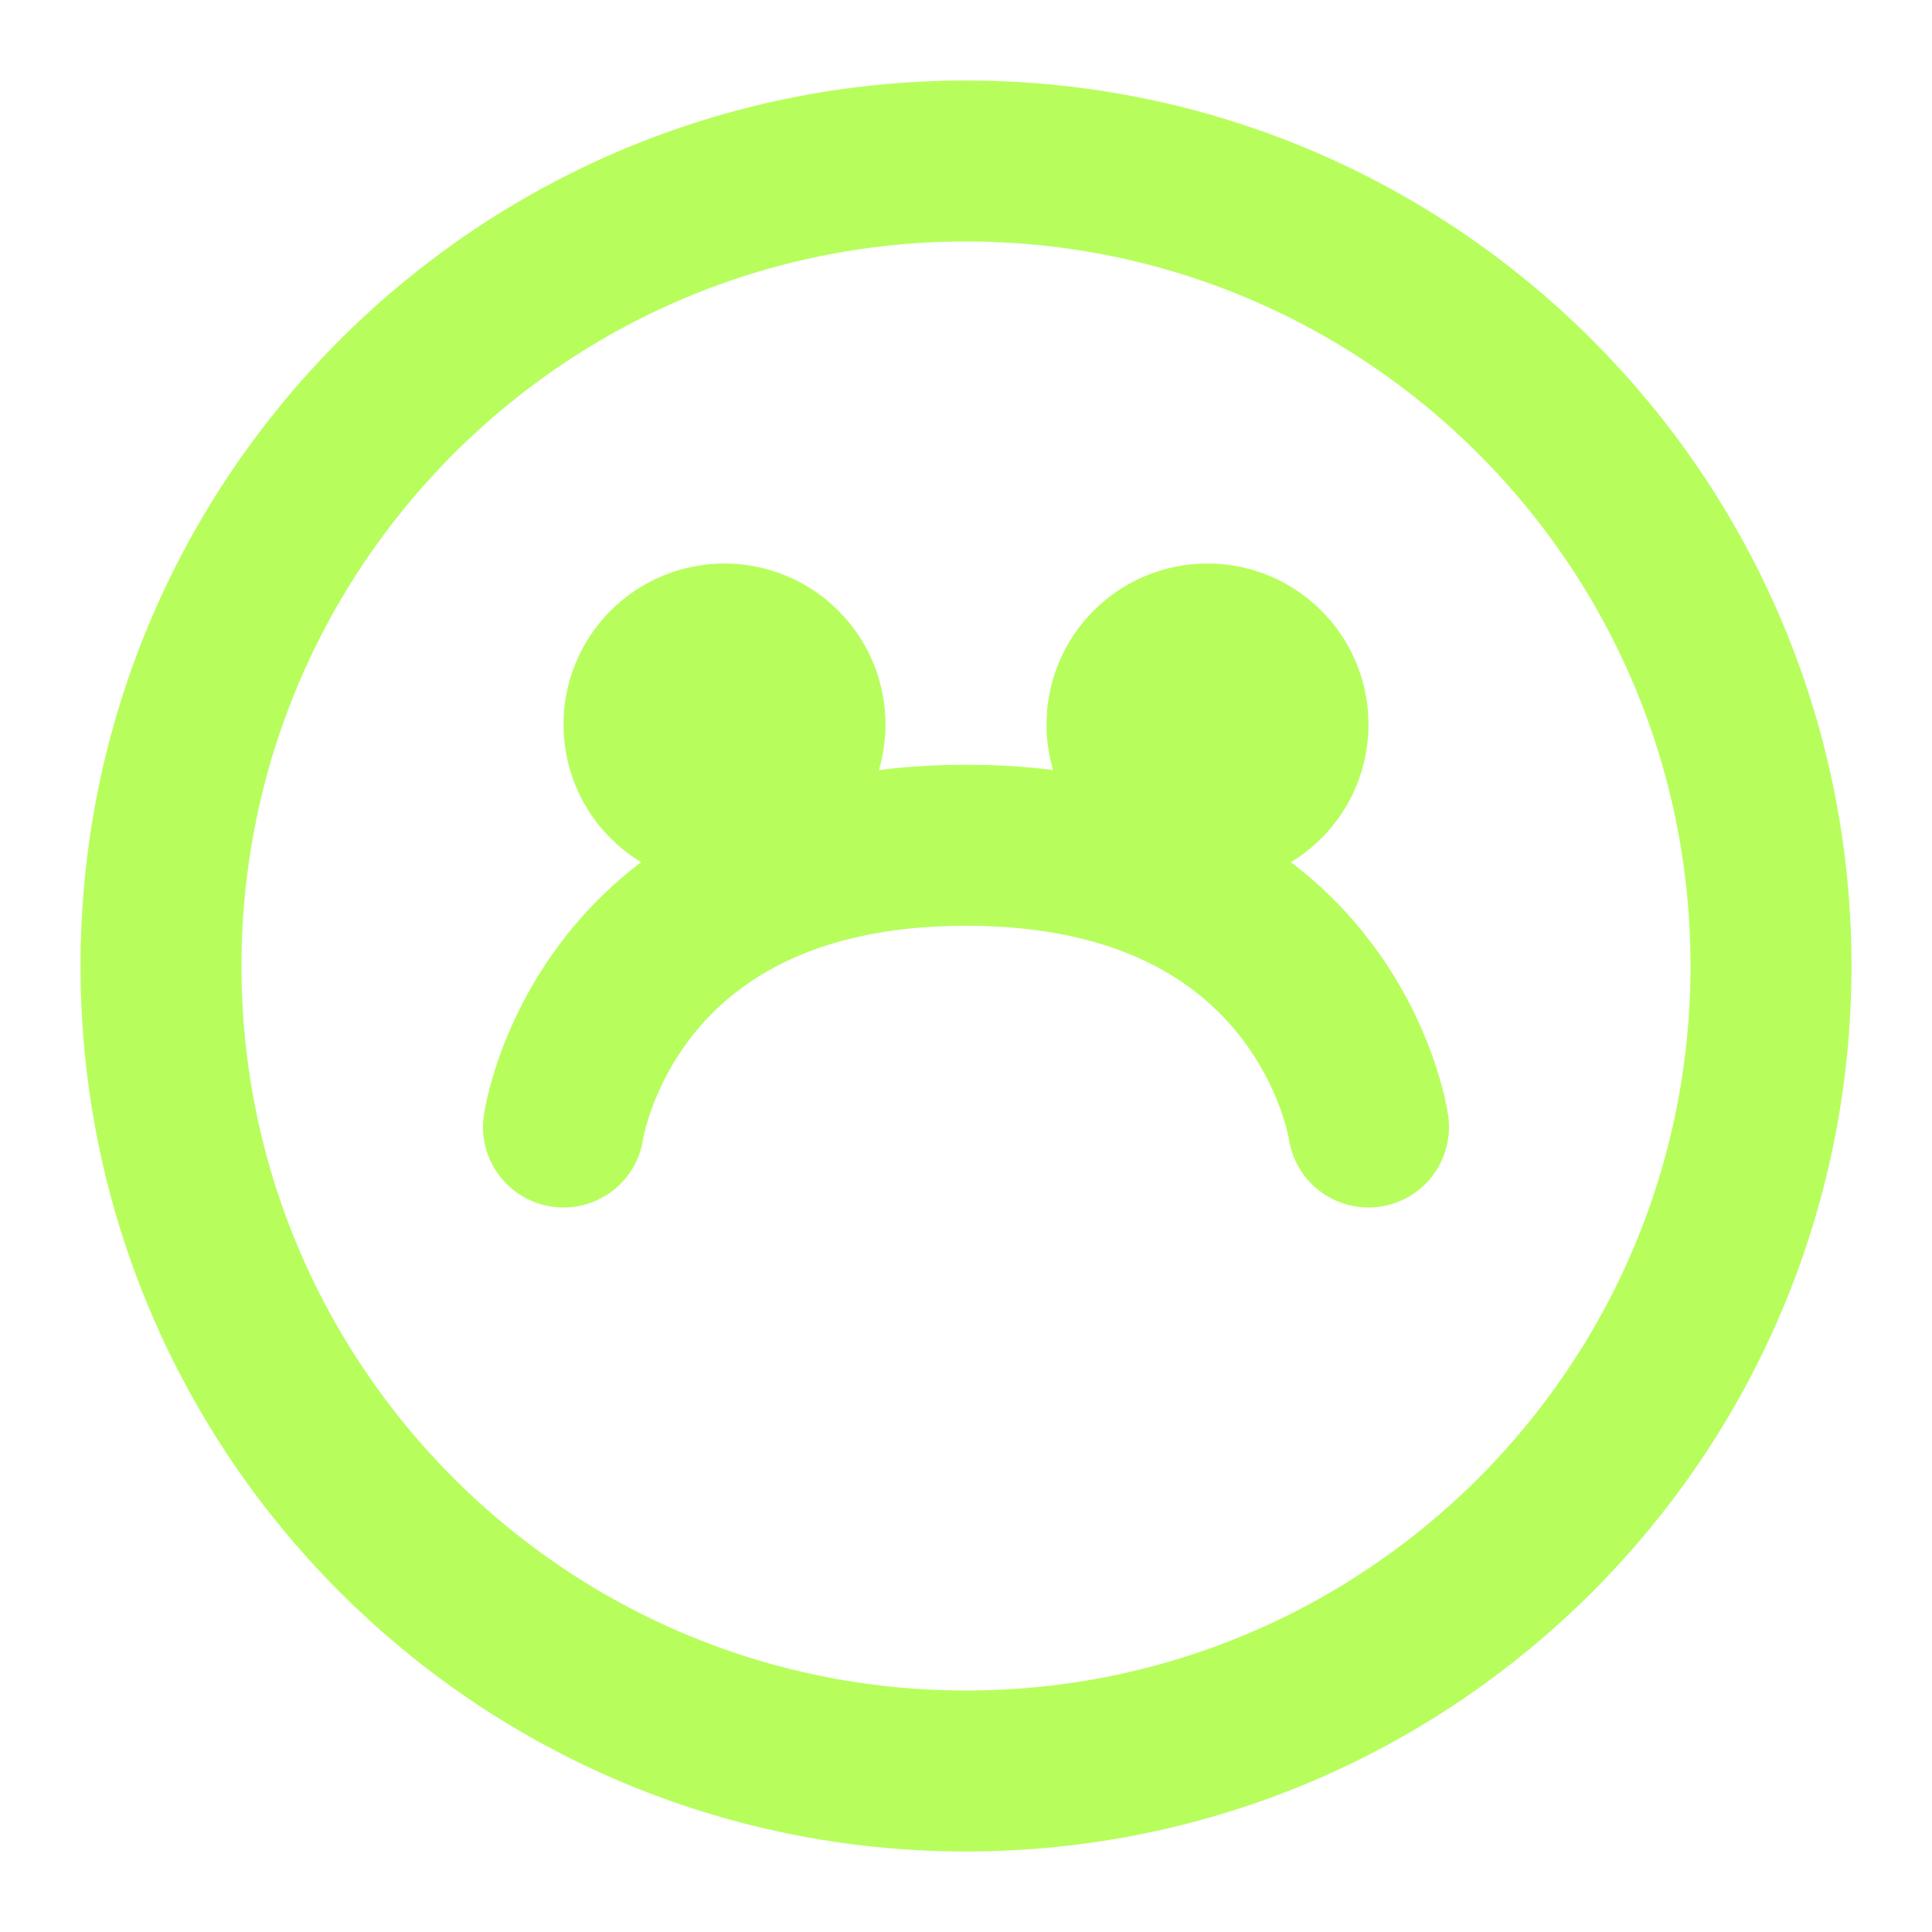
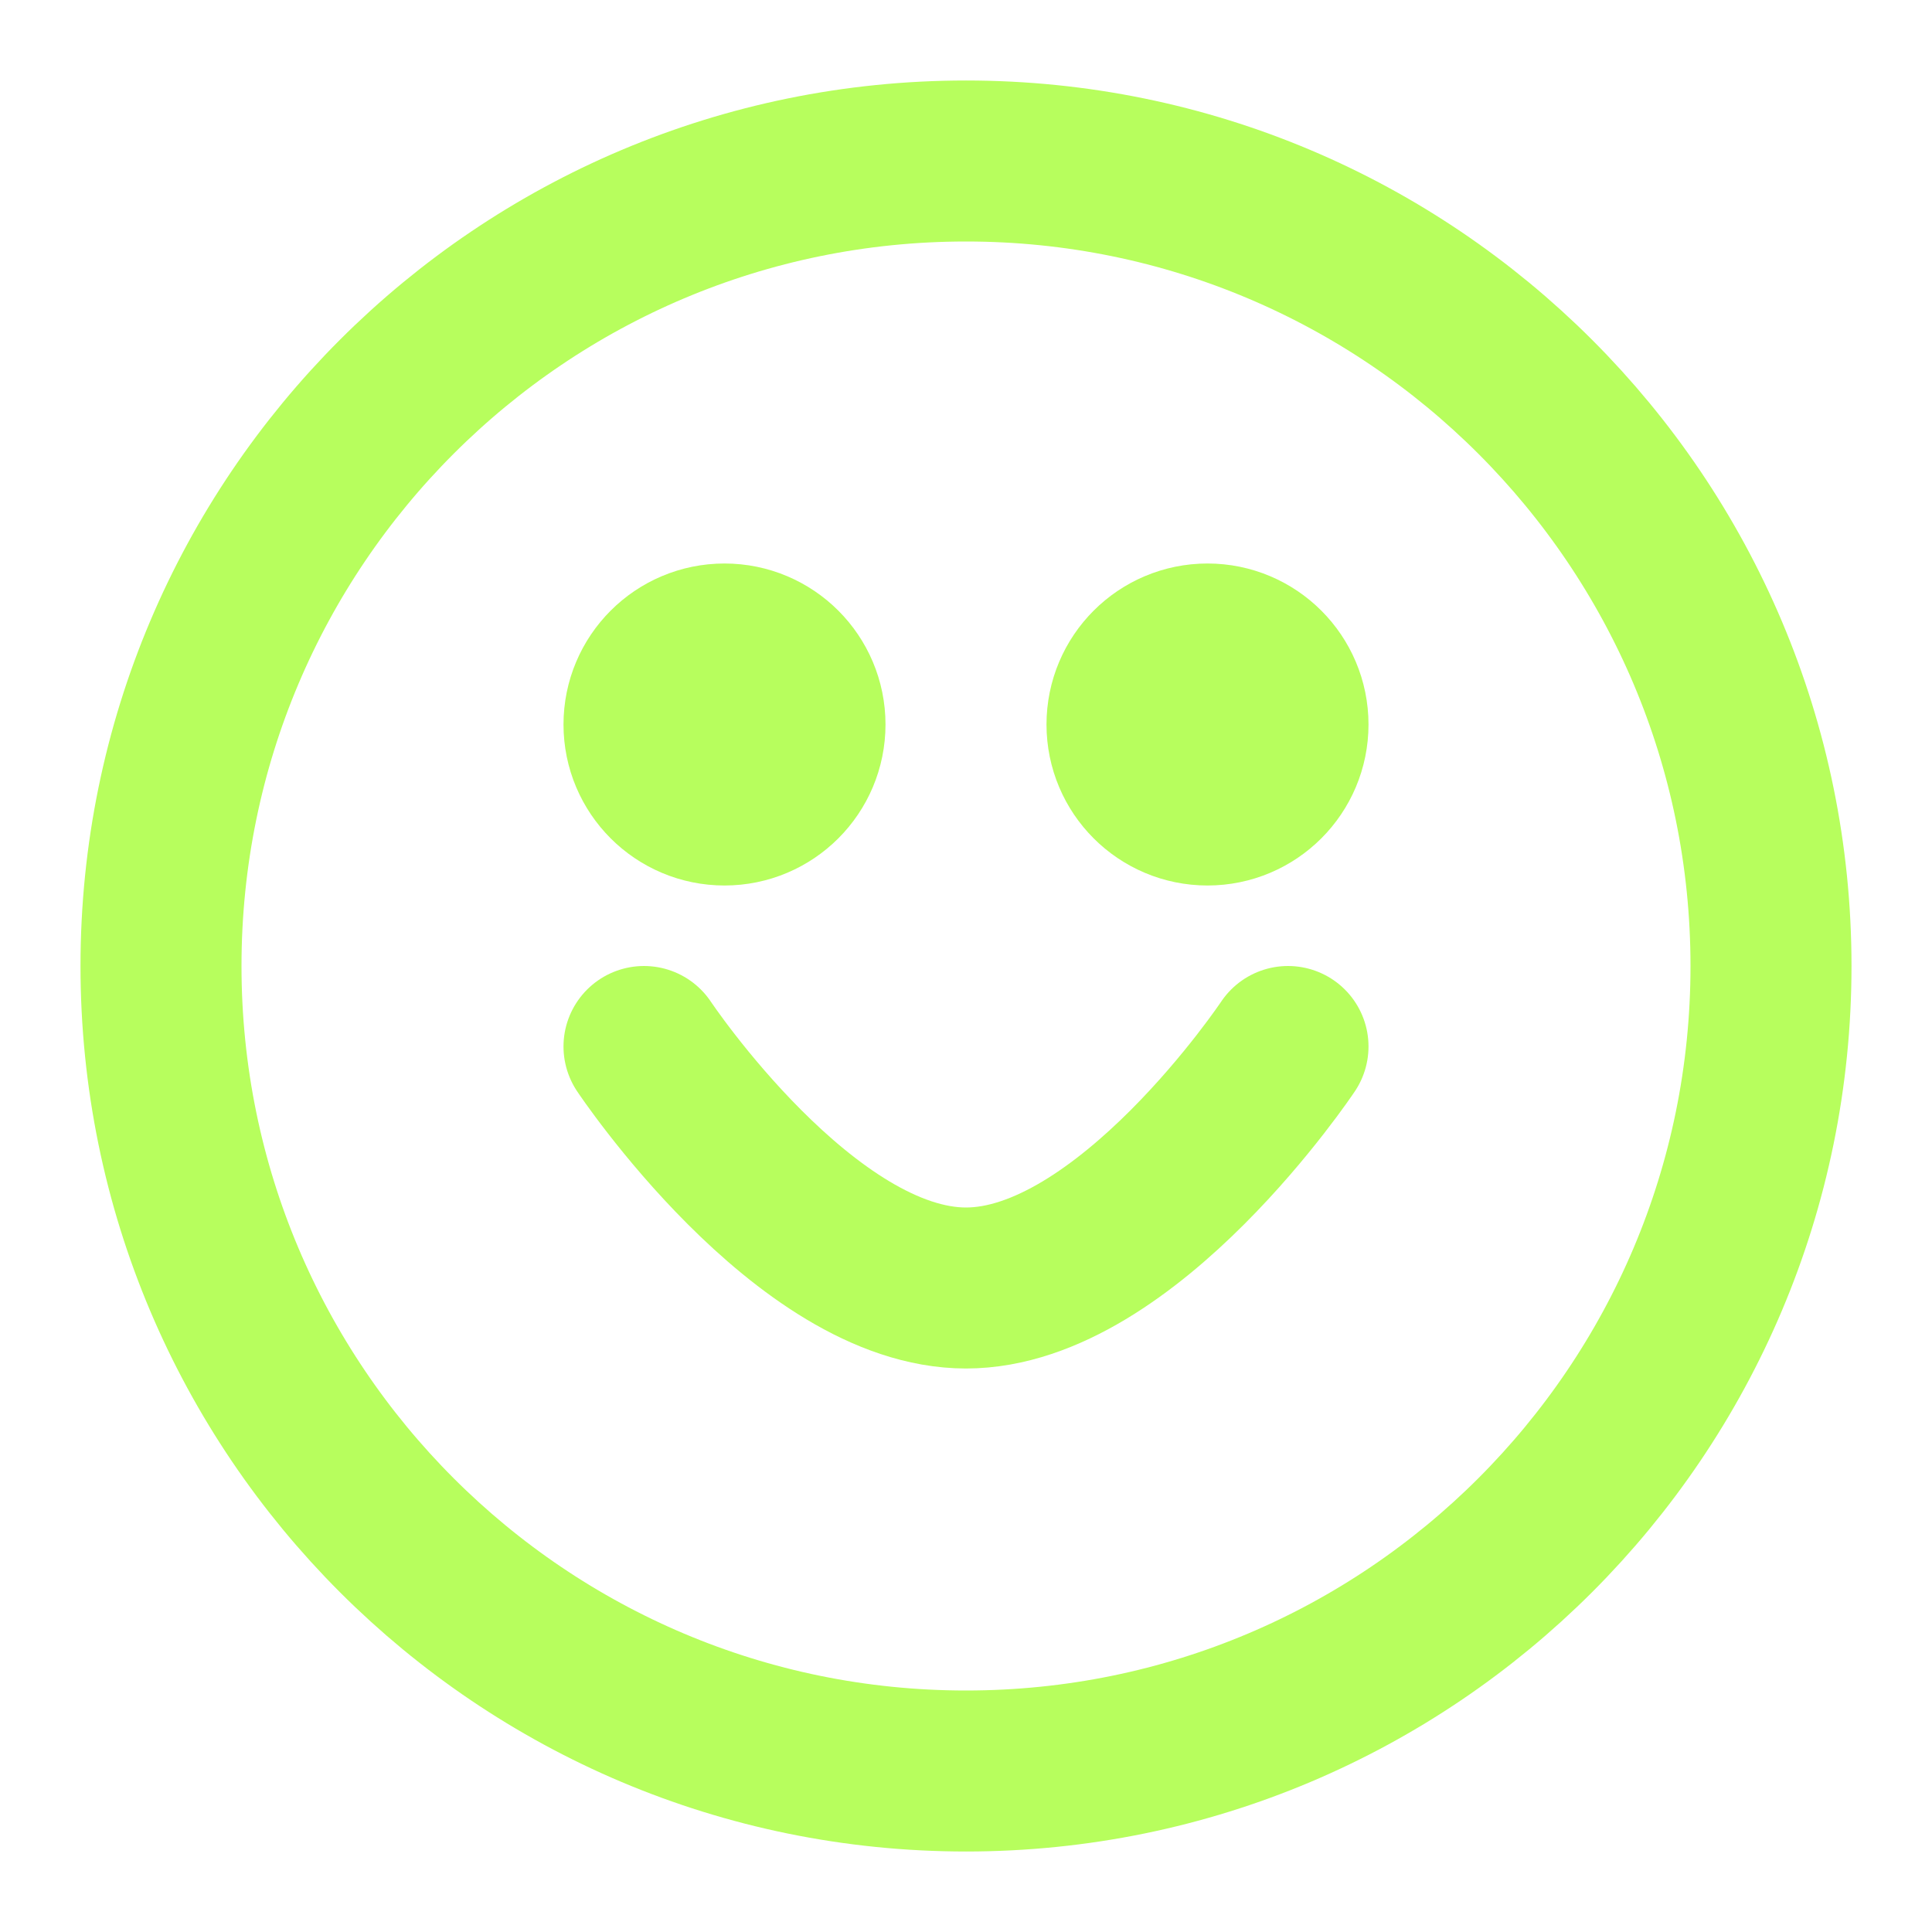
<svg xmlns="http://www.w3.org/2000/svg" viewBox="0 0 24 24" fill="none" stroke="#B7FE5D" stroke-width="2" stroke-linecap="round" stroke-linejoin="round">
  <path d="M12 2a10 10 0 1 0 10 10 10 10 0 0 0-10-10z" />
-   <path d="M7 14s.5-3.5 5-3.5 5 3.5 5 3.5" />
+   <path d="M8 13s2 3 4 3 4-3 4-3" />
  <circle cx="9" cy="9" r="1" />
  <circle cx="15" cy="9" r="1" />
</svg>
